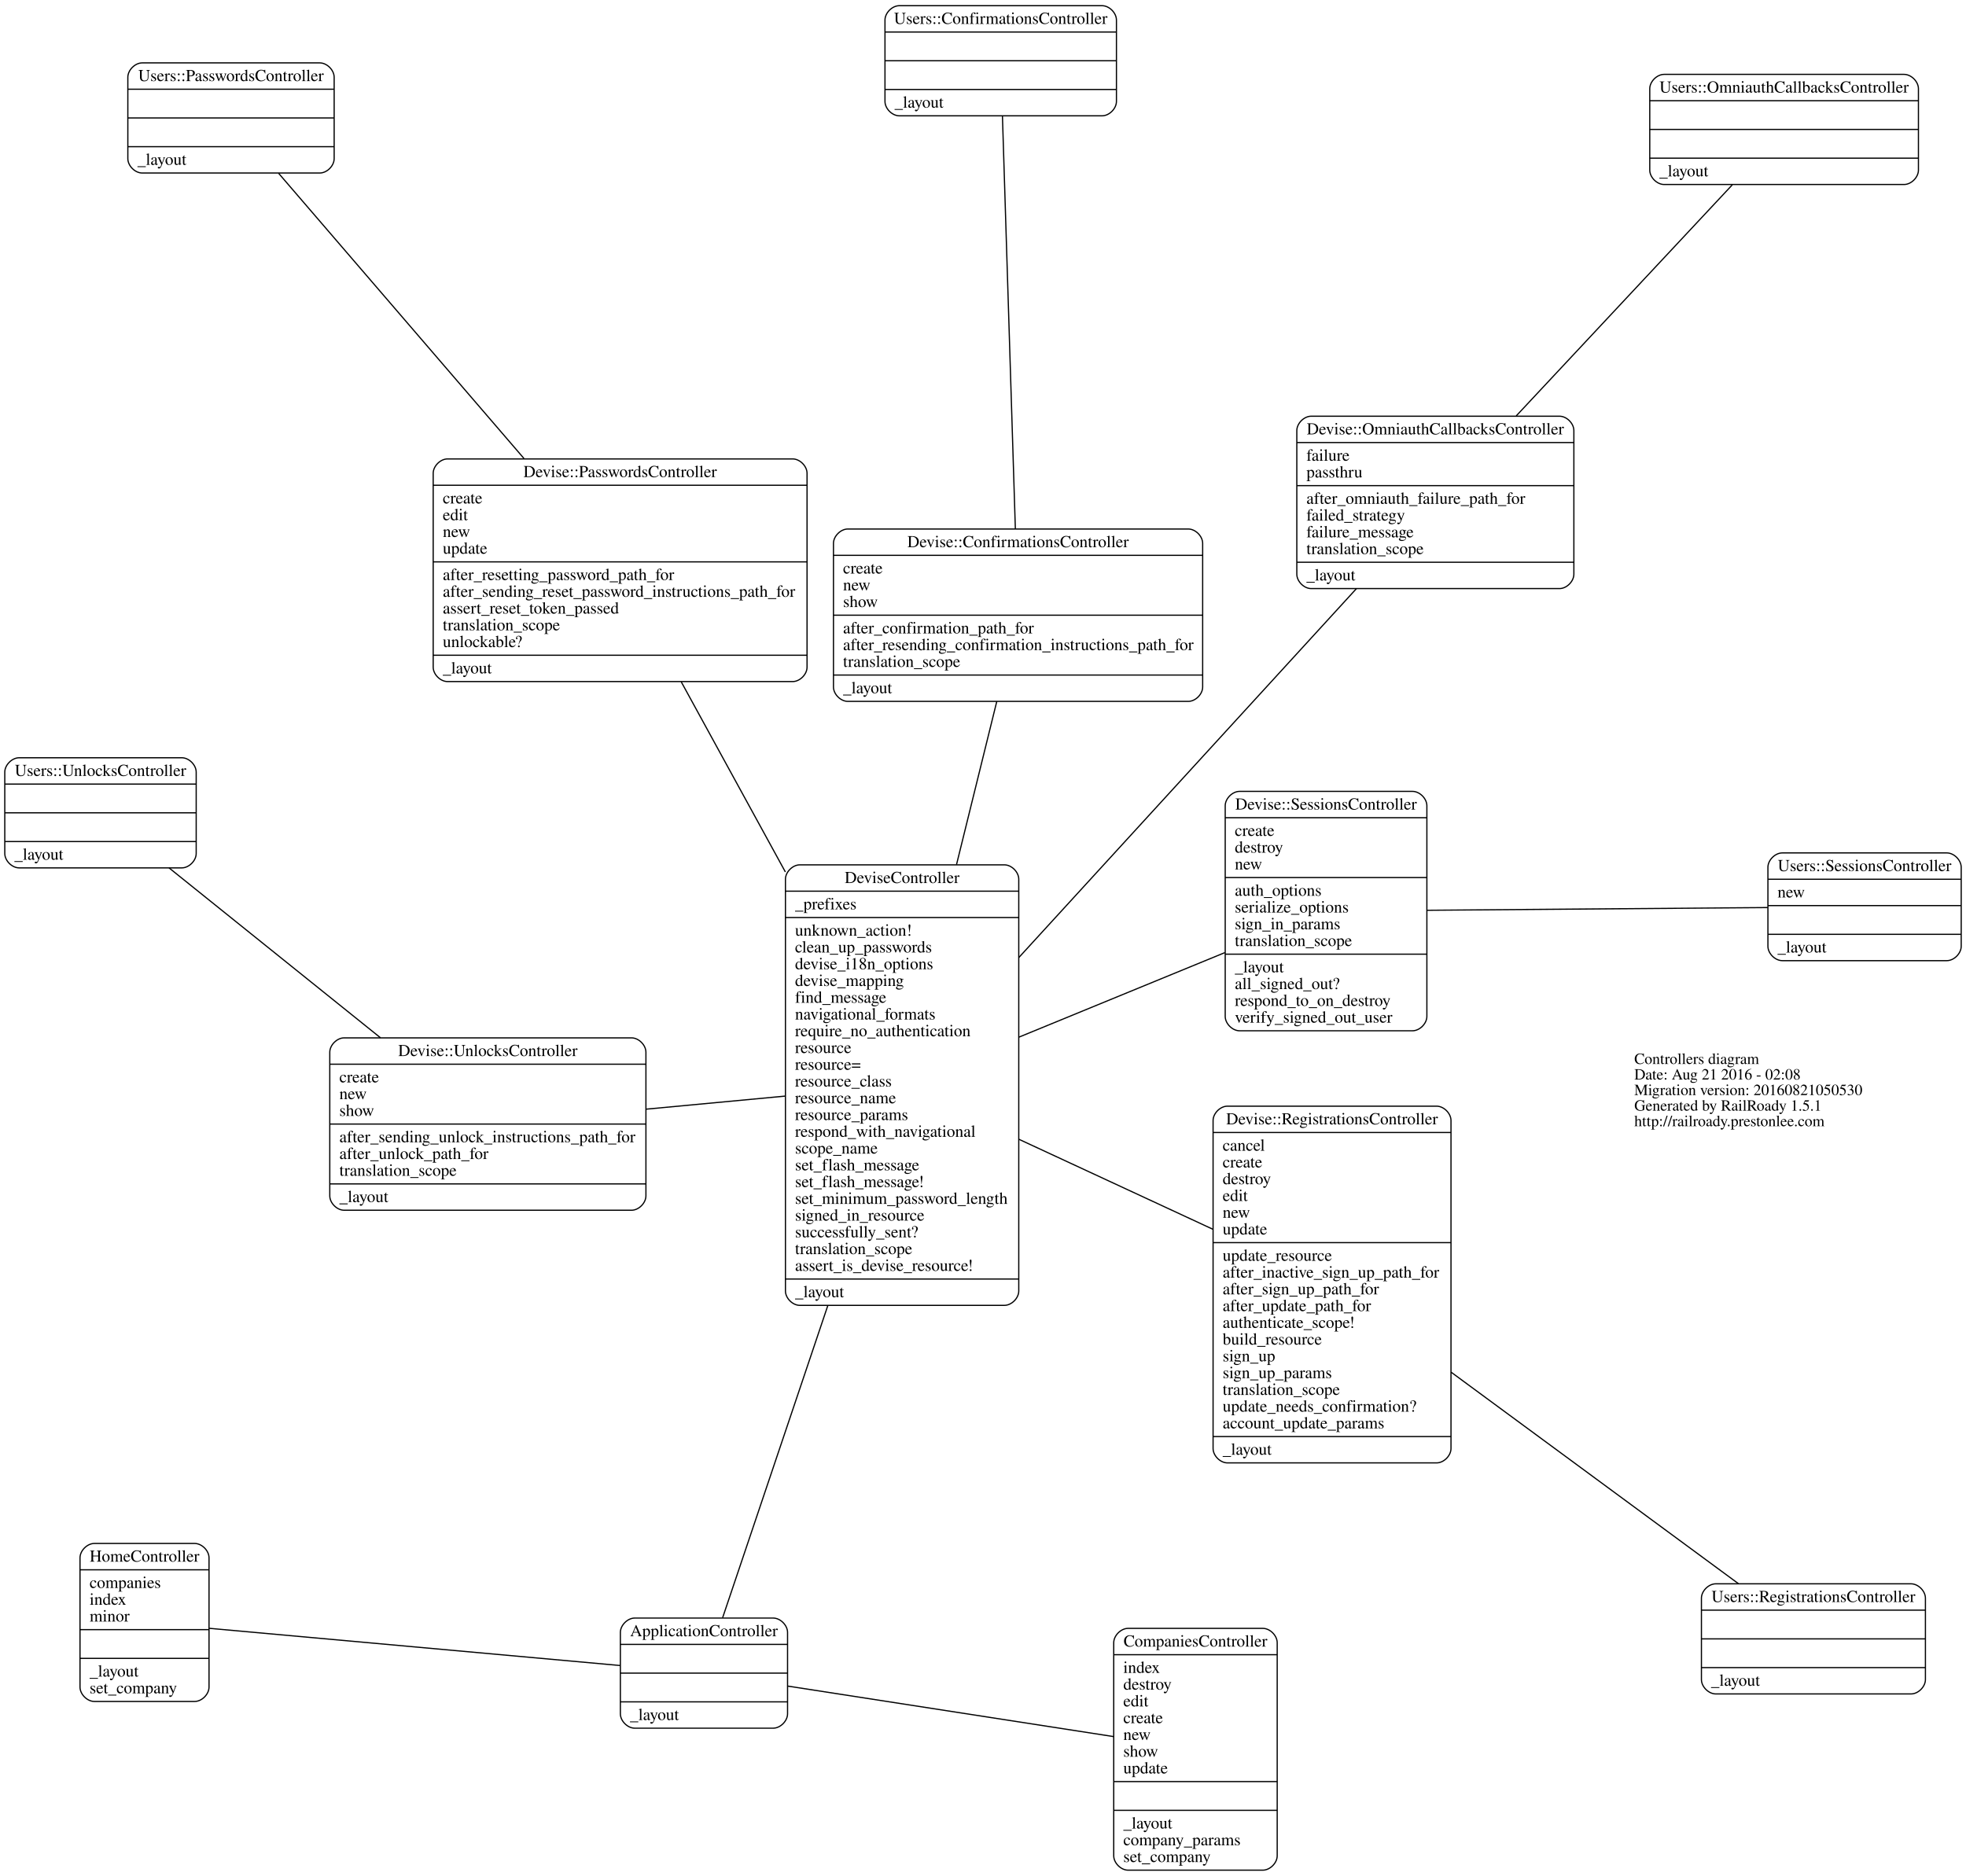
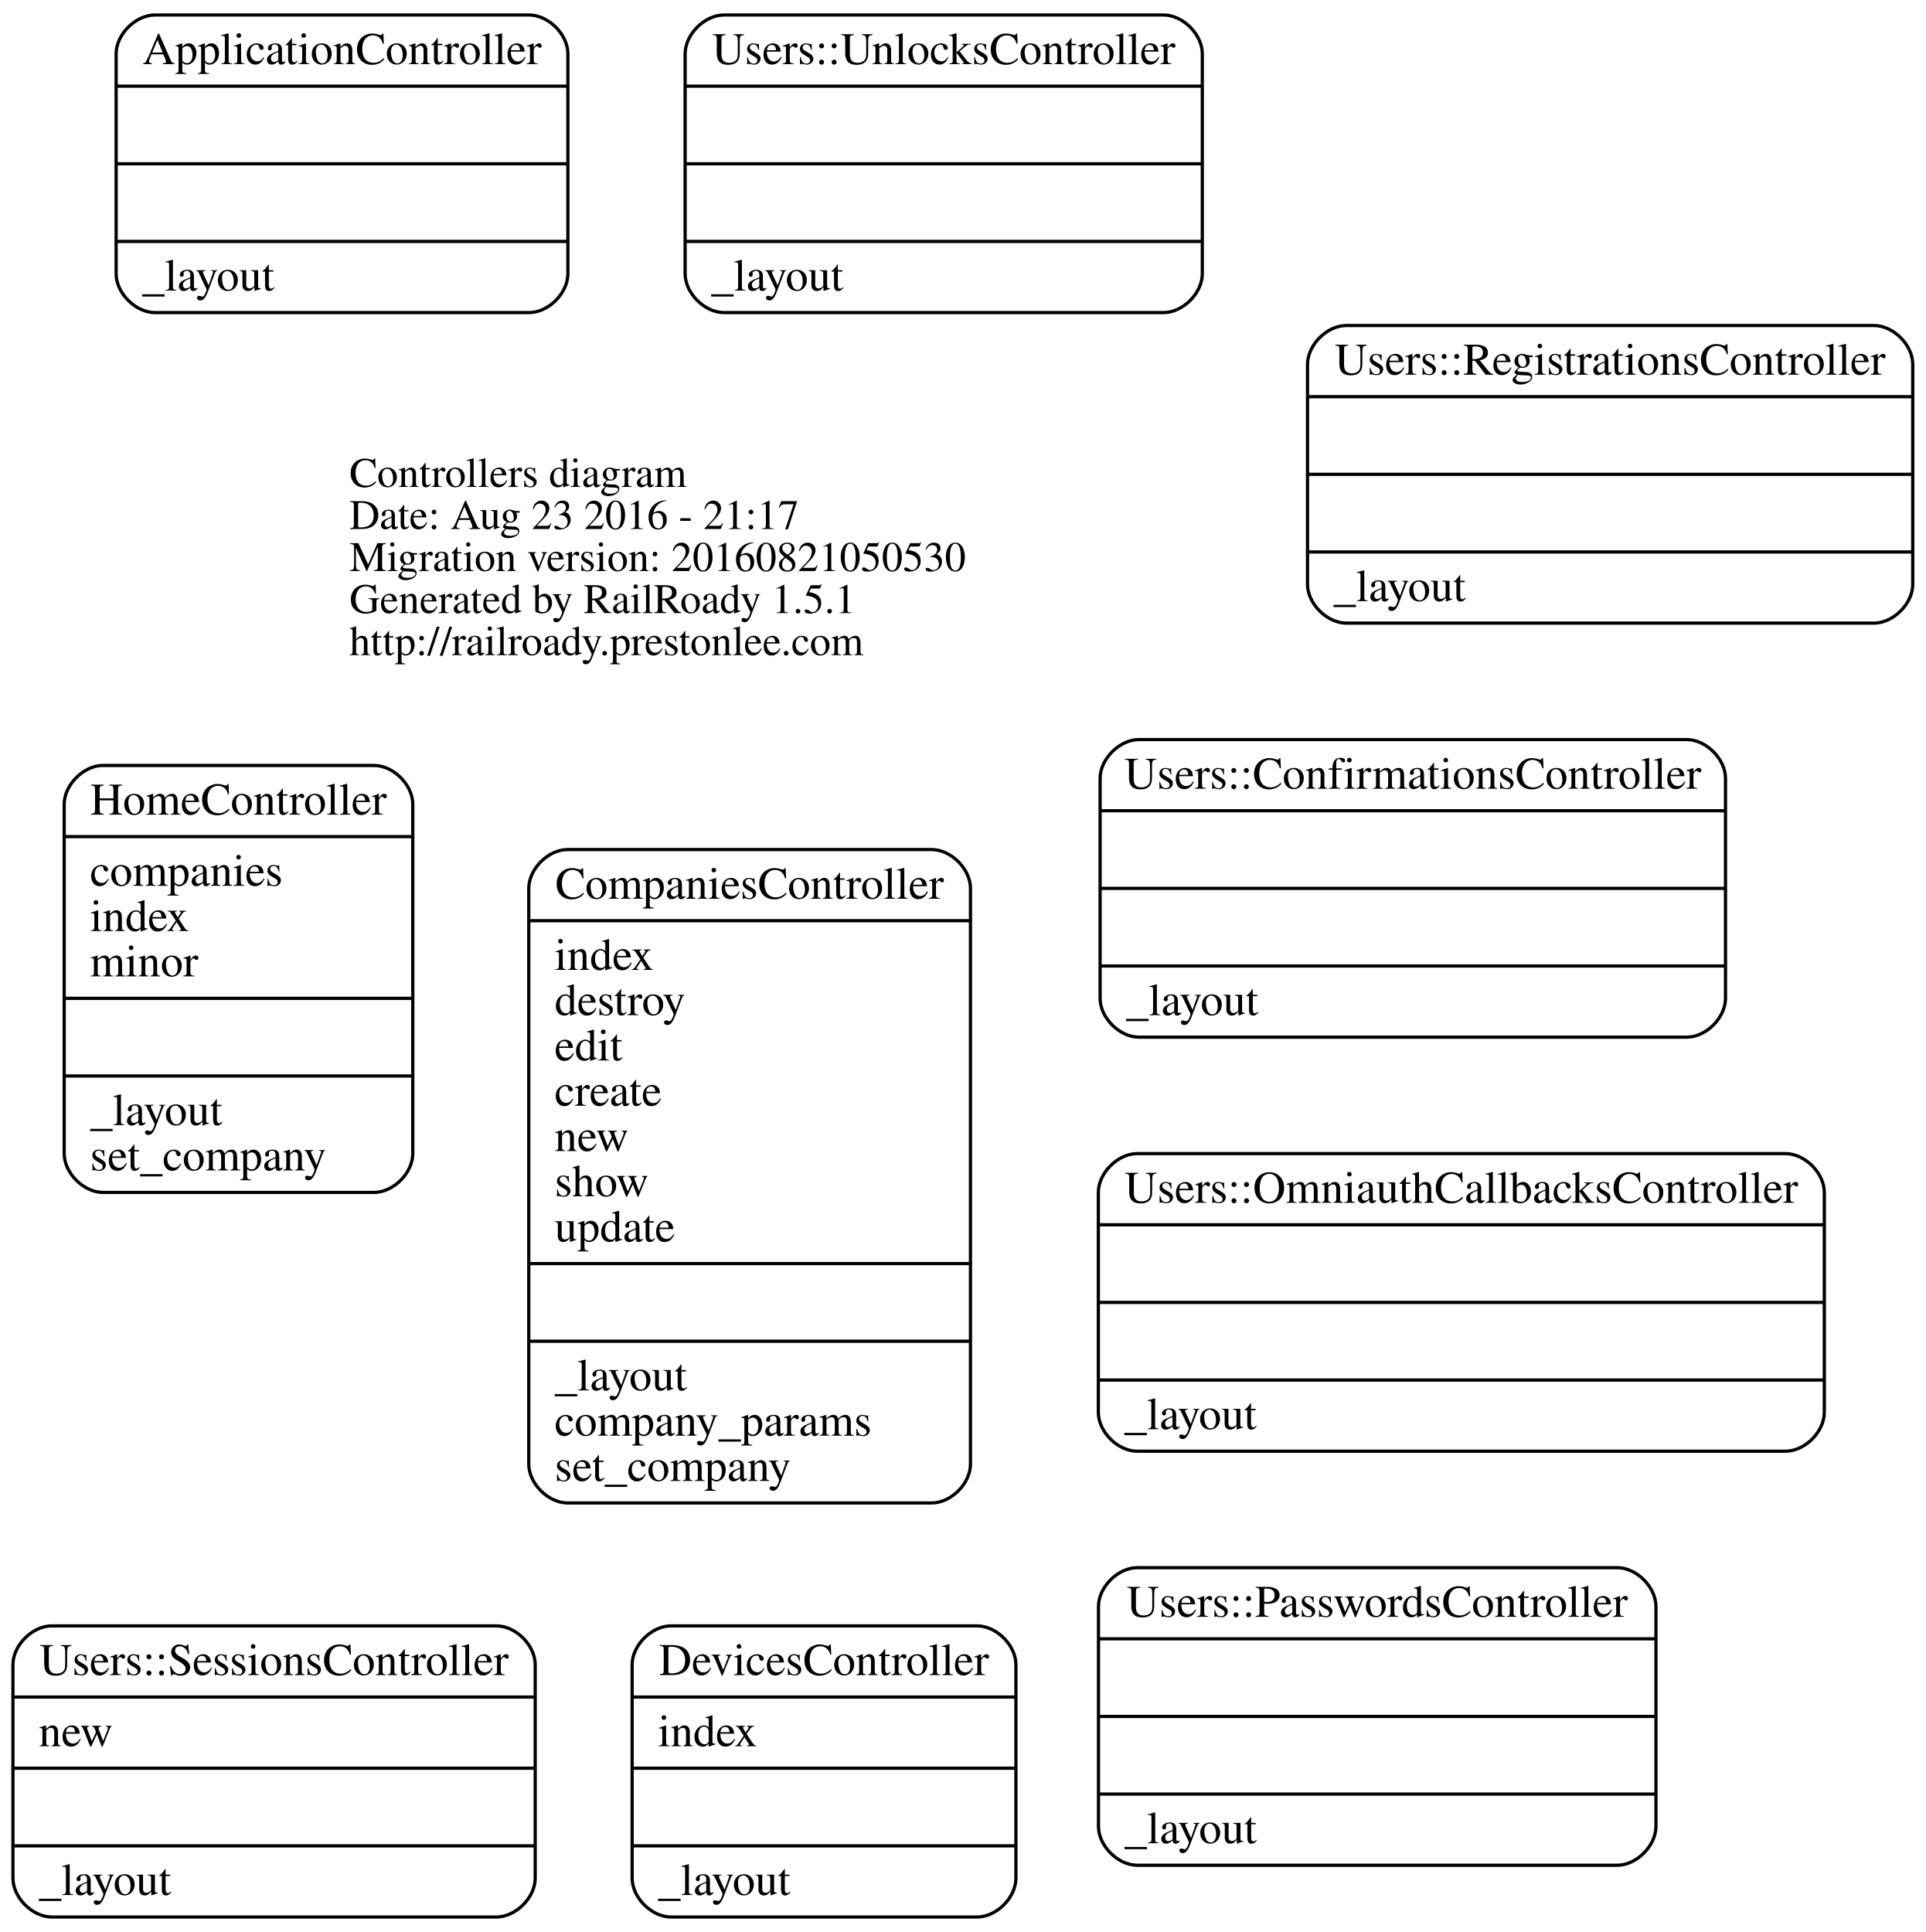
- <svg xmlns="http://www.w3.org/2000/svg" width="1642pt" height="1567pt" viewBox="0.00 0.00 1642.08 1566.58">
-   <g id="graph0" class="graph" transform="scale(1 1) rotate(0) translate(864.716 824.676)">
-     <polygon fill="none" stroke="none" points="-864.716,741.904 -864.716,-824.676 777.359,-824.676 777.359,741.904 -864.716,741.904" />
+ <svg xmlns="http://www.w3.org/2000/svg" width="595pt" height="597pt" viewBox="0.00 0.00 595.27 597.00">
+   <g id="graph0" class="graph" transform="scale(1 1) rotate(0) translate(243.721 353.5)">
+     <polygon fill="none" stroke="none" points="-243.721,243.5 -243.721,-353.5 351.545,-353.5 351.545,243.5 -243.721,243.5" />
    <g id="node1" class="node">
-       <text text-anchor="start" x="500.312" y="63.9" font-family="Times,serif" font-size="13.00">Controllers diagram</text>
-       <text text-anchor="start" x="500.312" y="76.9" font-family="Times,serif" font-size="13.00">Date: Aug 21 2016 - 02:08</text>
-       <text text-anchor="start" x="500.312" y="89.9" font-family="Times,serif" font-size="13.00">Migration version: 20160821050530</text>
-       <text text-anchor="start" x="500.312" y="102.9" font-family="Times,serif" font-size="13.00">Generated by RailRoady 1.5.1</text>
-       <text text-anchor="start" x="500.312" y="115.9" font-family="Times,serif" font-size="13.00">http://railroady.prestonlee.com</text>
+       <text text-anchor="start" x="-135.688" y="-203.1" font-family="Times,serif" font-size="13.00">Controllers diagram</text>
+       <text text-anchor="start" x="-135.688" y="-190.1" font-family="Times,serif" font-size="13.00">Date: Aug 23 2016 - 21:17</text>
+       <text text-anchor="start" x="-135.688" y="-177.1" font-family="Times,serif" font-size="13.00">Migration version: 20160821050530</text>
+       <text text-anchor="start" x="-135.688" y="-164.1" font-family="Times,serif" font-size="13.00">Generated by RailRoady 1.5.1</text>
+       <text text-anchor="start" x="-135.688" y="-151.1" font-family="Times,serif" font-size="13.00">http://railroady.prestonlee.com</text>
    </g>
    <g id="node2" class="node">
-       <path fill="none" stroke="black" d="M-334.561,618.79C-334.561,618.79 -218.919,618.79 -218.919,618.79 -212.919,618.79 -206.919,612.79 -206.919,606.79 -206.919,606.79 -206.919,538.79 -206.919,538.79 -206.919,532.79 -212.919,526.79 -218.919,526.79 -218.919,526.79 -334.561,526.79 -334.561,526.79 -340.561,526.79 -346.561,532.79 -346.561,538.79 -346.561,538.79 -346.561,606.79 -346.561,606.79 -346.561,612.79 -340.561,618.79 -334.561,618.79" />
-       <text text-anchor="middle" x="-276.74" y="541.99" font-family="Times,serif" font-size="14.00">ApplicationController</text>
-       <polyline fill="none" stroke="black" points="-346.561,548.79 -206.919,548.79 " />
-       <polyline fill="none" stroke="black" points="-346.561,572.79 -206.919,572.79 " />
-       <polyline fill="none" stroke="black" points="-346.561,596.79 -206.919,596.79 " />
-       <text text-anchor="start" x="-338.561" y="611.99" font-family="Times,serif" font-size="14.00">_layout</text>
+       <path fill="none" stroke="black" d="M-195.821,-257C-195.821,-257 -80.179,-257 -80.179,-257 -74.179,-257 -68.179,-263 -68.179,-269 -68.179,-269 -68.179,-337 -68.179,-337 -68.179,-343 -74.179,-349 -80.179,-349 -80.179,-349 -195.821,-349 -195.821,-349 -201.821,-349 -207.821,-343 -207.821,-337 -207.821,-337 -207.821,-269 -207.821,-269 -207.821,-263 -201.821,-257 -195.821,-257" />
+       <text text-anchor="middle" x="-138" y="-333.8" font-family="Times,serif" font-size="14.00">ApplicationController</text>
+       <polyline fill="none" stroke="black" points="-207.821,-327 -68.179,-327 " />
+       <polyline fill="none" stroke="black" points="-207.821,-303 -68.179,-303 " />
+       <polyline fill="none" stroke="black" points="-207.821,-279 -68.179,-279 " />
+       <text text-anchor="start" x="-199.821" y="-263.8" font-family="Times,serif" font-size="14.00">_layout</text>
    </g>
    <g id="node3" class="node">
-       <path fill="none" stroke="black" d="M77.513,737.404C77.513,737.404 190.051,737.404 190.051,737.404 196.051,737.404 202.051,731.404 202.051,725.404 202.051,725.404 202.051,547.404 202.051,547.404 202.051,541.404 196.051,535.404 190.051,535.404 190.051,535.404 77.513,535.404 77.513,535.404 71.513,535.404 65.513,541.404 65.513,547.404 65.513,547.404 65.513,725.404 65.513,725.404 65.513,731.404 71.513,737.404 77.513,737.404" />
-       <text text-anchor="middle" x="133.782" y="550.604" font-family="Times,serif" font-size="14.00">CompaniesController</text>
-       <polyline fill="none" stroke="black" points="65.513,557.404 202.051,557.404 " />
-       <text text-anchor="start" x="73.513" y="572.604" font-family="Times,serif" font-size="14.00">index</text>
-       <text text-anchor="start" x="73.513" y="586.604" font-family="Times,serif" font-size="14.00">destroy</text>
-       <text text-anchor="start" x="73.513" y="600.604" font-family="Times,serif" font-size="14.00">edit</text>
-       <text text-anchor="start" x="73.513" y="614.604" font-family="Times,serif" font-size="14.00">create</text>
-       <text text-anchor="start" x="73.513" y="628.604" font-family="Times,serif" font-size="14.00">new</text>
-       <text text-anchor="start" x="73.513" y="642.604" font-family="Times,serif" font-size="14.00">show</text>
-       <text text-anchor="start" x="73.513" y="656.604" font-family="Times,serif" font-size="14.00">update</text>
-       <polyline fill="none" stroke="black" points="65.513,663.404 202.051,663.404 " />
-       <polyline fill="none" stroke="black" points="65.513,687.404 202.051,687.404 " />
-       <text text-anchor="start" x="73.513" y="702.604" font-family="Times,serif" font-size="14.00">_layout</text>
-       <text text-anchor="start" x="73.513" y="716.604" font-family="Times,serif" font-size="14.00">company_params</text>
-       <text text-anchor="start" x="73.513" y="730.604" font-family="Times,serif" font-size="14.00">set_company</text>
-     </g>
-     <g id="edge1" class="edge">
-       <path fill="none" stroke="black" d="M-206.635,583.653C-130.606,595.435 -10.042,614.117 65.333,625.797" />
+       <path fill="none" stroke="black" d="M-68.269,111C-68.269,111 44.269,111 44.269,111 50.269,111 56.269,105 56.269,99 56.269,99 56.269,-79 56.269,-79 56.269,-85 50.269,-91 44.269,-91 44.269,-91 -68.269,-91 -68.269,-91 -74.269,-91 -80.269,-85 -80.269,-79 -80.269,-79 -80.269,99 -80.269,99 -80.269,105 -74.269,111 -68.269,111" />
+       <text text-anchor="middle" x="-12" y="-75.8" font-family="Times,serif" font-size="14.00">CompaniesController</text>
+       <polyline fill="none" stroke="black" points="-80.269,-69 56.269,-69 " />
+       <text text-anchor="start" x="-72.269" y="-53.8" font-family="Times,serif" font-size="14.00">index</text>
+       <text text-anchor="start" x="-72.269" y="-39.8" font-family="Times,serif" font-size="14.00">destroy</text>
+       <text text-anchor="start" x="-72.269" y="-25.8" font-family="Times,serif" font-size="14.00">edit</text>
+       <text text-anchor="start" x="-72.269" y="-11.8" font-family="Times,serif" font-size="14.00">create</text>
+       <text text-anchor="start" x="-72.269" y="2.2" font-family="Times,serif" font-size="14.00">new</text>
+       <text text-anchor="start" x="-72.269" y="16.2" font-family="Times,serif" font-size="14.00">show</text>
+       <text text-anchor="start" x="-72.269" y="30.2" font-family="Times,serif" font-size="14.00">update</text>
+       <polyline fill="none" stroke="black" points="-80.269,37 56.269,37 " />
+       <polyline fill="none" stroke="black" points="-80.269,61 56.269,61 " />
+       <text text-anchor="start" x="-72.269" y="76.2" font-family="Times,serif" font-size="14.00">_layout</text>
+       <text text-anchor="start" x="-72.269" y="90.2" font-family="Times,serif" font-size="14.00">company_params</text>
+       <text text-anchor="start" x="-72.269" y="104.2" font-family="Times,serif" font-size="14.00">set_company</text>
    </g>
    <g id="node4" class="node">
-       <path fill="none" stroke="black" d="M-785.89,596.468C-785.89,596.468 -702.131,596.468 -702.131,596.468 -696.131,596.468 -690.131,590.468 -690.131,584.468 -690.131,584.468 -690.131,476.468 -690.131,476.468 -690.131,470.468 -696.131,464.468 -702.131,464.468 -702.131,464.468 -785.89,464.468 -785.89,464.468 -791.89,464.468 -797.89,470.468 -797.89,476.468 -797.89,476.468 -797.89,584.468 -797.89,584.468 -797.89,590.468 -791.89,596.468 -785.89,596.468" />
-       <text text-anchor="middle" x="-744.01" y="479.668" font-family="Times,serif" font-size="14.00">HomeController</text>
-       <polyline fill="none" stroke="black" points="-797.89,486.468 -690.131,486.468 " />
-       <text text-anchor="start" x="-789.89" y="501.668" font-family="Times,serif" font-size="14.00">companies</text>
-       <text text-anchor="start" x="-789.89" y="515.668" font-family="Times,serif" font-size="14.00">index</text>
-       <text text-anchor="start" x="-789.89" y="529.668" font-family="Times,serif" font-size="14.00">minor</text>
-       <polyline fill="none" stroke="black" points="-797.89,536.468 -690.131,536.468 " />
-       <polyline fill="none" stroke="black" points="-797.89,560.468 -690.131,560.468 " />
-       <text text-anchor="start" x="-789.89" y="575.668" font-family="Times,serif" font-size="14.00">_layout</text>
-       <text text-anchor="start" x="-789.89" y="589.668" font-family="Times,serif" font-size="14.00">set_company</text>
-     </g>
-     <g id="edge2" class="edge">
-       <path fill="none" stroke="black" d="M-346.695,566.454C-440.513,557.957 -605.097,543.05 -689.983,535.361" />
-     </g>
-     <g id="node17" class="node">
-       <path fill="none" stroke="black" d="M-196.684,265.562C-196.684,265.562 -25.808,265.562 -25.808,265.562 -19.808,265.562 -13.808,259.562 -13.808,253.562 -13.808,253.562 -13.808,-90.438 -13.808,-90.438 -13.808,-96.438 -19.808,-102.438 -25.808,-102.438 -25.808,-102.438 -196.684,-102.438 -196.684,-102.438 -202.684,-102.438 -208.684,-96.438 -208.684,-90.438 -208.684,-90.438 -208.684,253.562 -208.684,253.562 -208.684,259.562 -202.684,265.562 -196.684,265.562" />
-       <text text-anchor="middle" x="-111.246" y="-87.238" font-family="Times,serif" font-size="14.00">DeviseController</text>
-       <polyline fill="none" stroke="black" points="-208.684,-80.438 -13.808,-80.438 " />
-       <text text-anchor="start" x="-200.684" y="-65.238" font-family="Times,serif" font-size="14.00">_prefixes</text>
-       <polyline fill="none" stroke="black" points="-208.684,-58.438 -13.808,-58.438 " />
-       <text text-anchor="start" x="-200.684" y="-43.238" font-family="Times,serif" font-size="14.00">unknown_action!</text>
-       <text text-anchor="start" x="-200.684" y="-29.238" font-family="Times,serif" font-size="14.00">clean_up_passwords</text>
-       <text text-anchor="start" x="-200.684" y="-15.238" font-family="Times,serif" font-size="14.00">devise_i18n_options</text>
-       <text text-anchor="start" x="-200.684" y="-1.238" font-family="Times,serif" font-size="14.00">devise_mapping</text>
-       <text text-anchor="start" x="-200.684" y="12.762" font-family="Times,serif" font-size="14.00">find_message</text>
-       <text text-anchor="start" x="-200.684" y="26.762" font-family="Times,serif" font-size="14.00">navigational_formats</text>
-       <text text-anchor="start" x="-200.684" y="40.762" font-family="Times,serif" font-size="14.00">require_no_authentication</text>
-       <text text-anchor="start" x="-200.684" y="54.762" font-family="Times,serif" font-size="14.00">resource</text>
-       <text text-anchor="start" x="-200.684" y="68.762" font-family="Times,serif" font-size="14.00">resource=</text>
-       <text text-anchor="start" x="-200.684" y="82.762" font-family="Times,serif" font-size="14.00">resource_class</text>
-       <text text-anchor="start" x="-200.684" y="96.762" font-family="Times,serif" font-size="14.00">resource_name</text>
-       <text text-anchor="start" x="-200.684" y="110.762" font-family="Times,serif" font-size="14.00">resource_params</text>
-       <text text-anchor="start" x="-200.684" y="124.762" font-family="Times,serif" font-size="14.00">respond_with_navigational</text>
-       <text text-anchor="start" x="-200.684" y="138.762" font-family="Times,serif" font-size="14.00">scope_name</text>
-       <text text-anchor="start" x="-200.684" y="152.762" font-family="Times,serif" font-size="14.00">set_flash_message</text>
-       <text text-anchor="start" x="-200.684" y="166.762" font-family="Times,serif" font-size="14.00">set_flash_message!</text>
-       <text text-anchor="start" x="-200.684" y="180.762" font-family="Times,serif" font-size="14.00">set_minimum_password_length</text>
-       <text text-anchor="start" x="-200.684" y="194.762" font-family="Times,serif" font-size="14.00">signed_in_resource</text>
-       <text text-anchor="start" x="-200.684" y="208.762" font-family="Times,serif" font-size="14.00">successfully_sent?</text>
-       <text text-anchor="start" x="-200.684" y="222.762" font-family="Times,serif" font-size="14.00">translation_scope</text>
-       <text text-anchor="start" x="-200.684" y="236.762" font-family="Times,serif" font-size="14.00">assert_is_devise_resource!</text>
-       <polyline fill="none" stroke="black" points="-208.684,243.562 -13.808,243.562 " />
-       <text text-anchor="start" x="-200.684" y="258.762" font-family="Times,serif" font-size="14.00">_layout</text>
-     </g>
-     <g id="edge15" class="edge">
-       <path fill="none" stroke="black" d="M-261.171,526.576C-241.115,467.046 -205.056,360.013 -173.327,265.834" />
+       <path fill="none" stroke="black" d="M-36.317,239C-36.317,239 58.317,239 58.317,239 64.317,239 70.317,233 70.317,227 70.317,227 70.317,161 70.317,161 70.317,155 64.317,149 58.317,149 58.317,149 -36.317,149 -36.317,149 -42.317,149 -48.317,155 -48.317,161 -48.317,161 -48.317,227 -48.317,227 -48.317,233 -42.317,239 -36.317,239" />
+       <text text-anchor="middle" x="11" y="164.2" font-family="Times,serif" font-size="14.00">DevicesController</text>
+       <polyline fill="none" stroke="black" points="-48.317,171 70.317,171 " />
+       <text text-anchor="start" x="-40.317" y="186.2" font-family="Times,serif" font-size="14.00">index</text>
+       <polyline fill="none" stroke="black" points="-48.317,193 70.317,193 " />
+       <polyline fill="none" stroke="black" points="-48.317,217 70.317,217 " />
+       <text text-anchor="start" x="-40.317" y="232.2" font-family="Times,serif" font-size="14.00">_layout</text>
    </g>
    <g id="node5" class="node">
-       <path fill="none" stroke="black" d="M-113.547,-728.176C-113.547,-728.176 55.777,-728.176 55.777,-728.176 61.777,-728.176 67.777,-734.176 67.777,-740.176 67.777,-740.176 67.777,-808.176 67.777,-808.176 67.777,-814.176 61.777,-820.176 55.777,-820.176 55.777,-820.176 -113.547,-820.176 -113.547,-820.176 -119.547,-820.176 -125.547,-814.176 -125.547,-808.176 -125.547,-808.176 -125.547,-740.176 -125.547,-740.176 -125.547,-734.176 -119.547,-728.176 -113.547,-728.176" />
-       <text text-anchor="middle" x="-28.885" y="-804.976" font-family="Times,serif" font-size="14.00">Users::ConfirmationsController</text>
-       <polyline fill="none" stroke="black" points="-125.547,-798.176 67.777,-798.176 " />
-       <polyline fill="none" stroke="black" points="-125.547,-774.176 67.777,-774.176 " />
-       <polyline fill="none" stroke="black" points="-125.547,-750.176 67.777,-750.176 " />
-       <text text-anchor="start" x="-117.547" y="-734.976" font-family="Times,serif" font-size="14.00">_layout</text>
+       <path fill="none" stroke="black" d="M-211.879,15C-211.879,15 -128.121,15 -128.121,15 -122.121,15 -116.121,9 -116.121,3 -116.121,3 -116.121,-105 -116.121,-105 -116.121,-111 -122.121,-117 -128.121,-117 -128.121,-117 -211.879,-117 -211.879,-117 -217.879,-117 -223.879,-111 -223.879,-105 -223.879,-105 -223.879,3 -223.879,3 -223.879,9 -217.879,15 -211.879,15" />
+       <text text-anchor="middle" x="-170" y="-101.8" font-family="Times,serif" font-size="14.00">HomeController</text>
+       <polyline fill="none" stroke="black" points="-223.879,-95 -116.121,-95 " />
+       <text text-anchor="start" x="-215.879" y="-79.8" font-family="Times,serif" font-size="14.00">companies</text>
+       <text text-anchor="start" x="-215.879" y="-65.8" font-family="Times,serif" font-size="14.00">index</text>
+       <text text-anchor="start" x="-215.879" y="-51.8" font-family="Times,serif" font-size="14.00">minor</text>
+       <polyline fill="none" stroke="black" points="-223.879,-45 -116.121,-45 " />
+       <polyline fill="none" stroke="black" points="-223.879,-21 -116.121,-21 " />
+       <text text-anchor="start" x="-215.879" y="-5.8" font-family="Times,serif" font-size="14.00">_layout</text>
+       <text text-anchor="start" x="-215.879" y="8.2" font-family="Times,serif" font-size="14.00">set_company</text>
    </g>
    <g id="node6" class="node">
-       <path fill="none" stroke="black" d="M525.226,-670.792C525.226,-670.792 725.633,-670.792 725.633,-670.792 731.633,-670.792 737.633,-676.792 737.633,-682.792 737.633,-682.792 737.633,-750.792 737.633,-750.792 737.633,-756.792 731.633,-762.792 725.633,-762.792 725.633,-762.792 525.226,-762.792 525.226,-762.792 519.226,-762.792 513.226,-756.792 513.226,-750.792 513.226,-750.792 513.226,-682.792 513.226,-682.792 513.226,-676.792 519.226,-670.792 525.226,-670.792" />
-       <text text-anchor="middle" x="625.43" y="-747.592" font-family="Times,serif" font-size="14.00">Users::OmniauthCallbacksController</text>
-       <polyline fill="none" stroke="black" points="513.226,-740.792 737.633,-740.792 " />
-       <polyline fill="none" stroke="black" points="513.226,-716.792 737.633,-716.792 " />
-       <polyline fill="none" stroke="black" points="513.226,-692.792 737.633,-692.792 " />
-       <text text-anchor="start" x="521.226" y="-677.592" font-family="Times,serif" font-size="14.00">_layout</text>
+       <path fill="none" stroke="black" d="M108.338,-33C108.338,-33 277.662,-33 277.662,-33 283.662,-33 289.662,-39 289.662,-45 289.662,-45 289.662,-113 289.662,-113 289.662,-119 283.662,-125 277.662,-125 277.662,-125 108.338,-125 108.338,-125 102.338,-125 96.338,-119 96.338,-113 96.338,-113 96.338,-45 96.338,-45 96.338,-39 102.338,-33 108.338,-33" />
+       <text text-anchor="middle" x="193" y="-109.8" font-family="Times,serif" font-size="14.00">Users::ConfirmationsController</text>
+       <polyline fill="none" stroke="black" points="96.338,-103 289.662,-103 " />
+       <polyline fill="none" stroke="black" points="96.338,-79 289.662,-79 " />
+       <polyline fill="none" stroke="black" points="96.338,-55 289.662,-55 " />
+       <text text-anchor="start" x="104.338" y="-39.8" font-family="Times,serif" font-size="14.00">_layout</text>
    </g>
    <g id="node7" class="node">
-       <path fill="none" stroke="black" d="M-745.939,-680.389C-745.939,-680.389 -597.614,-680.389 -597.614,-680.389 -591.614,-680.389 -585.614,-686.389 -585.614,-692.389 -585.614,-692.389 -585.614,-760.389 -585.614,-760.389 -585.614,-766.389 -591.614,-772.389 -597.614,-772.389 -597.614,-772.389 -745.939,-772.389 -745.939,-772.389 -751.939,-772.389 -757.939,-766.389 -757.939,-760.389 -757.939,-760.389 -757.939,-692.389 -757.939,-692.389 -757.939,-686.389 -751.939,-680.389 -745.939,-680.389" />
-       <text text-anchor="middle" x="-671.777" y="-757.189" font-family="Times,serif" font-size="14.00">Users::PasswordsController</text>
-       <polyline fill="none" stroke="black" points="-757.939,-750.389 -585.614,-750.389 " />
-       <polyline fill="none" stroke="black" points="-757.939,-726.389 -585.614,-726.389 " />
-       <polyline fill="none" stroke="black" points="-757.939,-702.389 -585.614,-702.389 " />
-       <text text-anchor="start" x="-749.939" y="-687.189" font-family="Times,serif" font-size="14.00">_layout</text>
+       <path fill="none" stroke="black" d="M107.796,95C107.796,95 308.204,95 308.204,95 314.204,95 320.204,89 320.204,83 320.204,83 320.204,15 320.204,15 320.204,9 314.204,3 308.204,3 308.204,3 107.796,3 107.796,3 101.796,3 95.796,9 95.796,15 95.796,15 95.796,83 95.796,83 95.796,89 101.796,95 107.796,95" />
+       <text text-anchor="middle" x="208" y="18.2" font-family="Times,serif" font-size="14.00">Users::OmniauthCallbacksController</text>
+       <polyline fill="none" stroke="black" points="95.796,25 320.204,25 " />
+       <polyline fill="none" stroke="black" points="95.796,49 320.204,49 " />
+       <polyline fill="none" stroke="black" points="95.796,73 320.204,73 " />
+       <text text-anchor="start" x="103.796" y="88.2" font-family="Times,serif" font-size="14.00">_layout</text>
    </g>
    <g id="node8" class="node">
-       <path fill="none" stroke="black" d="M568.38,590.182C568.38,590.182 731.47,590.182 731.47,590.182 737.47,590.182 743.47,584.182 743.47,578.182 743.47,578.182 743.47,510.182 743.47,510.182 743.47,504.182 737.47,498.182 731.47,498.182 731.47,498.182 568.38,498.182 568.38,498.182 562.38,498.182 556.38,504.182 556.38,510.182 556.38,510.182 556.38,578.182 556.38,578.182 556.38,584.182 562.38,590.182 568.38,590.182" />
-       <text text-anchor="middle" x="649.925" y="513.382" font-family="Times,serif" font-size="14.00">Users::RegistrationsController</text>
-       <polyline fill="none" stroke="black" points="556.38,520.182 743.47,520.182 " />
-       <polyline fill="none" stroke="black" points="556.38,544.182 743.47,544.182 " />
-       <polyline fill="none" stroke="black" points="556.38,568.182 743.47,568.182 " />
-       <text text-anchor="start" x="564.38" y="583.382" font-family="Times,serif" font-size="14.00">_layout</text>
+       <path fill="none" stroke="black" d="M107.838,223C107.838,223 256.162,223 256.162,223 262.162,223 268.162,217 268.162,211 268.162,211 268.162,143 268.162,143 268.162,137 262.162,131 256.162,131 256.162,131 107.838,131 107.838,131 101.838,131 95.838,137 95.838,143 95.838,143 95.838,211 95.838,211 95.838,217 101.838,223 107.838,223" />
+       <text text-anchor="middle" x="182" y="146.2" font-family="Times,serif" font-size="14.00">Users::PasswordsController</text>
+       <polyline fill="none" stroke="black" points="95.838,153 268.162,153 " />
+       <polyline fill="none" stroke="black" points="95.838,177 268.162,177 " />
+       <polyline fill="none" stroke="black" points="95.838,201 268.162,201 " />
+       <text text-anchor="start" x="103.838" y="216.2" font-family="Times,serif" font-size="14.00">_layout</text>
    </g>
    <g id="node9" class="node">
-       <path fill="none" stroke="black" d="M623.918,-22.401C623.918,-22.401 761.359,-22.401 761.359,-22.401 767.359,-22.401 773.359,-28.401 773.359,-34.401 773.359,-34.401 773.359,-100.401 773.359,-100.401 773.359,-106.401 767.359,-112.401 761.359,-112.401 761.359,-112.401 623.918,-112.401 623.918,-112.401 617.918,-112.401 611.918,-106.401 611.918,-100.401 611.918,-100.401 611.918,-34.401 611.918,-34.401 611.918,-28.401 617.918,-22.401 623.918,-22.401" />
-       <text text-anchor="middle" x="692.639" y="-97.201" font-family="Times,serif" font-size="14.00">Users::SessionsController</text>
-       <polyline fill="none" stroke="black" points="611.918,-90.401 773.359,-90.401 " />
-       <text text-anchor="start" x="619.918" y="-75.201" font-family="Times,serif" font-size="14.00">new</text>
-       <polyline fill="none" stroke="black" points="611.918,-68.401 773.359,-68.401 " />
-       <polyline fill="none" stroke="black" points="611.918,-44.401 773.359,-44.401 " />
-       <text text-anchor="start" x="619.918" y="-29.201" font-family="Times,serif" font-size="14.00">_layout</text>
+       <path fill="none" stroke="black" d="M172.455,-161C172.455,-161 335.545,-161 335.545,-161 341.545,-161 347.545,-167 347.545,-173 347.545,-173 347.545,-241 347.545,-241 347.545,-247 341.545,-253 335.545,-253 335.545,-253 172.455,-253 172.455,-253 166.455,-253 160.455,-247 160.455,-241 160.455,-241 160.455,-173 160.455,-173 160.455,-167 166.455,-161 172.455,-161" />
+       <text text-anchor="middle" x="254" y="-237.8" font-family="Times,serif" font-size="14.00">Users::RegistrationsController</text>
+       <polyline fill="none" stroke="black" points="160.455,-231 347.545,-231 " />
+       <polyline fill="none" stroke="black" points="160.455,-207 347.545,-207 " />
+       <polyline fill="none" stroke="black" points="160.455,-183 347.545,-183 " />
+       <text text-anchor="start" x="168.455" y="-167.8" font-family="Times,serif" font-size="14.00">_layout</text>
    </g>
    <g id="node10" class="node">
-       <path fill="none" stroke="black" d="M-848.716,-99.9C-848.716,-99.9 -712.847,-99.9 -712.847,-99.9 -706.847,-99.9 -700.847,-105.9 -700.847,-111.9 -700.847,-111.9 -700.847,-179.9 -700.847,-179.9 -700.847,-185.9 -706.847,-191.9 -712.847,-191.9 -712.847,-191.9 -848.716,-191.9 -848.716,-191.9 -854.716,-191.9 -860.716,-185.9 -860.716,-179.9 -860.716,-179.9 -860.716,-111.9 -860.716,-111.9 -860.716,-105.9 -854.716,-99.9 -848.716,-99.9" />
-       <text text-anchor="middle" x="-780.781" y="-176.7" font-family="Times,serif" font-size="14.00">Users::UnlocksController</text>
-       <polyline fill="none" stroke="black" points="-860.716,-169.9 -700.847,-169.9 " />
-       <polyline fill="none" stroke="black" points="-860.716,-145.9 -700.847,-145.9 " />
-       <polyline fill="none" stroke="black" points="-860.716,-121.9 -700.847,-121.9 " />
-       <text text-anchor="start" x="-852.716" y="-106.7" font-family="Times,serif" font-size="14.00">_layout</text>
+       <path fill="none" stroke="black" d="M-227.721,239C-227.721,239 -90.279,239 -90.279,239 -84.279,239 -78.279,233 -78.279,227 -78.279,227 -78.279,161 -78.279,161 -78.279,155 -84.279,149 -90.279,149 -90.279,149 -227.721,149 -227.721,149 -233.721,149 -239.721,155 -239.721,161 -239.721,161 -239.721,227 -239.721,227 -239.721,233 -233.721,239 -227.721,239" />
+       <text text-anchor="middle" x="-159" y="164.2" font-family="Times,serif" font-size="14.00">Users::SessionsController</text>
+       <polyline fill="none" stroke="black" points="-239.721,171 -78.279,171 " />
+       <text text-anchor="start" x="-231.721" y="186.2" font-family="Times,serif" font-size="14.00">new</text>
+       <polyline fill="none" stroke="black" points="-239.721,193 -78.279,193 " />
+       <polyline fill="none" stroke="black" points="-239.721,217 -78.279,217 " />
+       <text text-anchor="start" x="-231.721" y="232.2" font-family="Times,serif" font-size="14.00">_layout</text>
    </g>
    <g id="node11" class="node">
-       <path fill="none" stroke="black" d="M-156.578,-238.995C-156.578,-238.995 127.795,-238.995 127.795,-238.995 133.795,-238.995 139.795,-244.995 139.795,-250.995 139.795,-250.995 139.795,-370.995 139.795,-370.995 139.795,-376.995 133.795,-382.995 127.795,-382.995 127.795,-382.995 -156.578,-382.995 -156.578,-382.995 -162.578,-382.995 -168.578,-376.995 -168.578,-370.995 -168.578,-370.995 -168.578,-250.995 -168.578,-250.995 -168.578,-244.995 -162.578,-238.995 -156.578,-238.995" />
-       <text text-anchor="middle" x="-14.391" y="-367.795" font-family="Times,serif" font-size="14.00">Devise::ConfirmationsController</text>
-       <polyline fill="none" stroke="black" points="-168.578,-360.995 139.795,-360.995 " />
-       <text text-anchor="start" x="-160.578" y="-345.795" font-family="Times,serif" font-size="14.00">create</text>
-       <text text-anchor="start" x="-160.578" y="-331.795" font-family="Times,serif" font-size="14.00">new</text>
-       <text text-anchor="start" x="-160.578" y="-317.795" font-family="Times,serif" font-size="14.00">show</text>
-       <polyline fill="none" stroke="black" points="-168.578,-310.995 139.795,-310.995 " />
-       <text text-anchor="start" x="-160.578" y="-295.795" font-family="Times,serif" font-size="14.00">after_confirmation_path_for</text>
-       <text text-anchor="start" x="-160.578" y="-281.795" font-family="Times,serif" font-size="14.00">after_resending_confirmation_instructions_path_for</text>
-       <text text-anchor="start" x="-160.578" y="-267.795" font-family="Times,serif" font-size="14.00">translation_scope</text>
-       <polyline fill="none" stroke="black" points="-168.578,-260.995 139.795,-260.995 " />
-       <text text-anchor="start" x="-160.578" y="-245.795" font-family="Times,serif" font-size="14.00">_layout</text>
-     </g>
-     <g id="edge3" class="edge">
-       <path fill="none" stroke="black" d="M-16.648,-383.112C-19.66,-479.352 -24.906,-647.017 -27.437,-727.909" />
-     </g>
-     <g id="node12" class="node">
-       <path fill="none" stroke="black" d="M230.44,-333.227C230.44,-333.227 437.841,-333.227 437.841,-333.227 443.841,-333.227 449.841,-339.227 449.841,-345.227 449.841,-345.227 449.841,-465.227 449.841,-465.227 449.841,-471.227 443.841,-477.227 437.841,-477.227 437.841,-477.227 230.44,-477.227 230.44,-477.227 224.44,-477.227 218.44,-471.227 218.44,-465.227 218.44,-465.227 218.44,-345.227 218.44,-345.227 218.44,-339.227 224.44,-333.227 230.44,-333.227" />
-       <text text-anchor="middle" x="334.14" y="-462.027" font-family="Times,serif" font-size="14.00">Devise::OmniauthCallbacksController</text>
-       <polyline fill="none" stroke="black" points="218.44,-455.227 449.841,-455.227 " />
-       <text text-anchor="start" x="226.44" y="-440.027" font-family="Times,serif" font-size="14.00">failure</text>
-       <text text-anchor="start" x="226.44" y="-426.027" font-family="Times,serif" font-size="14.00">passthru</text>
-       <polyline fill="none" stroke="black" points="218.44,-419.227 449.841,-419.227 " />
-       <text text-anchor="start" x="226.44" y="-404.027" font-family="Times,serif" font-size="14.00">after_omniauth_failure_path_for</text>
-       <text text-anchor="start" x="226.44" y="-390.027" font-family="Times,serif" font-size="14.00">failed_strategy</text>
-       <text text-anchor="start" x="226.44" y="-376.027" font-family="Times,serif" font-size="14.00">failure_message</text>
-       <text text-anchor="start" x="226.44" y="-362.027" font-family="Times,serif" font-size="14.00">translation_scope</text>
-       <polyline fill="none" stroke="black" points="218.44,-355.227 449.841,-355.227 " />
-       <text text-anchor="start" x="226.44" y="-340.027" font-family="Times,serif" font-size="14.00">_layout</text>
-     </g>
-     <g id="edge4" class="edge">
-       <path fill="none" stroke="black" d="M401.7,-477.489C457.33,-536.991 534.538,-619.574 582.174,-670.526" />
-     </g>
-     <g id="node13" class="node">
-       <path fill="none" stroke="black" d="M-490.9,-255.544C-490.9,-255.544 -202.638,-255.544 -202.638,-255.544 -196.638,-255.544 -190.638,-261.544 -190.638,-267.544 -190.638,-267.544 -190.638,-429.544 -190.638,-429.544 -190.638,-435.544 -196.638,-441.544 -202.638,-441.544 -202.638,-441.544 -490.9,-441.544 -490.9,-441.544 -496.9,-441.544 -502.9,-435.544 -502.9,-429.544 -502.9,-429.544 -502.9,-267.544 -502.9,-267.544 -502.9,-261.544 -496.9,-255.544 -490.9,-255.544" />
-       <text text-anchor="middle" x="-346.769" y="-426.344" font-family="Times,serif" font-size="14.00">Devise::PasswordsController</text>
-       <polyline fill="none" stroke="black" points="-502.9,-419.544 -190.638,-419.544 " />
-       <text text-anchor="start" x="-494.9" y="-404.344" font-family="Times,serif" font-size="14.00">create</text>
-       <text text-anchor="start" x="-494.9" y="-390.344" font-family="Times,serif" font-size="14.00">edit</text>
-       <text text-anchor="start" x="-494.9" y="-376.344" font-family="Times,serif" font-size="14.00">new</text>
-       <text text-anchor="start" x="-494.9" y="-362.344" font-family="Times,serif" font-size="14.00">update</text>
-       <polyline fill="none" stroke="black" points="-502.9,-355.544 -190.638,-355.544 " />
-       <text text-anchor="start" x="-494.9" y="-340.344" font-family="Times,serif" font-size="14.00">after_resetting_password_path_for</text>
-       <text text-anchor="start" x="-494.9" y="-326.344" font-family="Times,serif" font-size="14.00">after_sending_reset_password_instructions_path_for</text>
-       <text text-anchor="start" x="-494.9" y="-312.344" font-family="Times,serif" font-size="14.00">assert_reset_token_passed</text>
-       <text text-anchor="start" x="-494.9" y="-298.344" font-family="Times,serif" font-size="14.00">translation_scope</text>
-       <text text-anchor="start" x="-494.9" y="-284.344" font-family="Times,serif" font-size="14.00">unlockable?</text>
-       <polyline fill="none" stroke="black" points="-502.9,-277.544 -190.638,-277.544 " />
-       <text text-anchor="start" x="-494.9" y="-262.344" font-family="Times,serif" font-size="14.00">_layout</text>
-     </g>
-     <g id="edge5" class="edge">
-       <path fill="none" stroke="black" d="M-427.108,-441.944C-492.242,-517.667 -581.275,-621.174 -632.027,-680.178" />
-     </g>
-     <g id="node14" class="node">
-       <path fill="none" stroke="black" d="M160.493,397.162C160.493,397.162 335.211,397.162 335.211,397.162 341.211,397.162 347.211,391.162 347.211,385.162 347.211,385.162 347.211,111.162 347.211,111.162 347.211,105.162 341.211,99.162 335.211,99.162 335.211,99.162 160.493,99.162 160.493,99.162 154.493,99.162 148.493,105.162 148.493,111.162 148.493,111.162 148.493,385.162 148.493,385.162 148.493,391.162 154.493,397.162 160.493,397.162" />
-       <text text-anchor="middle" x="247.852" y="114.362" font-family="Times,serif" font-size="14.00">Devise::RegistrationsController</text>
-       <polyline fill="none" stroke="black" points="148.493,121.162 347.211,121.162 " />
-       <text text-anchor="start" x="156.493" y="136.362" font-family="Times,serif" font-size="14.00">cancel</text>
-       <text text-anchor="start" x="156.493" y="150.362" font-family="Times,serif" font-size="14.00">create</text>
-       <text text-anchor="start" x="156.493" y="164.362" font-family="Times,serif" font-size="14.00">destroy</text>
-       <text text-anchor="start" x="156.493" y="178.362" font-family="Times,serif" font-size="14.00">edit</text>
-       <text text-anchor="start" x="156.493" y="192.362" font-family="Times,serif" font-size="14.00">new</text>
-       <text text-anchor="start" x="156.493" y="206.362" font-family="Times,serif" font-size="14.00">update</text>
-       <polyline fill="none" stroke="black" points="148.493,213.162 347.211,213.162 " />
-       <text text-anchor="start" x="156.493" y="228.362" font-family="Times,serif" font-size="14.00">update_resource</text>
-       <text text-anchor="start" x="156.493" y="242.362" font-family="Times,serif" font-size="14.00">after_inactive_sign_up_path_for</text>
-       <text text-anchor="start" x="156.493" y="256.362" font-family="Times,serif" font-size="14.00">after_sign_up_path_for</text>
-       <text text-anchor="start" x="156.493" y="270.362" font-family="Times,serif" font-size="14.00">after_update_path_for</text>
-       <text text-anchor="start" x="156.493" y="284.362" font-family="Times,serif" font-size="14.00">authenticate_scope!</text>
-       <text text-anchor="start" x="156.493" y="298.362" font-family="Times,serif" font-size="14.00">build_resource</text>
-       <text text-anchor="start" x="156.493" y="312.362" font-family="Times,serif" font-size="14.00">sign_up</text>
-       <text text-anchor="start" x="156.493" y="326.362" font-family="Times,serif" font-size="14.00">sign_up_params</text>
-       <text text-anchor="start" x="156.493" y="340.362" font-family="Times,serif" font-size="14.00">translation_scope</text>
-       <text text-anchor="start" x="156.493" y="354.362" font-family="Times,serif" font-size="14.00">update_needs_confirmation?</text>
-       <text text-anchor="start" x="156.493" y="368.362" font-family="Times,serif" font-size="14.00">account_update_params</text>
-       <polyline fill="none" stroke="black" points="148.493,375.162 347.211,375.162 " />
-       <text text-anchor="start" x="156.493" y="390.362" font-family="Times,serif" font-size="14.00">_layout</text>
-     </g>
-     <g id="edge6" class="edge">
-       <path fill="none" stroke="black" d="M347.241,321.336C422.354,376.637 523.159,450.853 587.346,498.109" />
-     </g>
-     <g id="node15" class="node">
-       <path fill="none" stroke="black" d="M170.629,36.184C170.629,36.184 315.064,36.184 315.064,36.184 321.064,36.184 327.064,30.184 327.064,24.184 327.064,24.184 327.064,-151.816 327.064,-151.816 327.064,-157.816 321.064,-163.816 315.064,-163.816 315.064,-163.816 170.629,-163.816 170.629,-163.816 164.629,-163.816 158.629,-157.816 158.629,-151.816 158.629,-151.816 158.629,24.184 158.629,24.184 158.629,30.184 164.629,36.184 170.629,36.184" />
-       <text text-anchor="middle" x="242.846" y="-148.616" font-family="Times,serif" font-size="14.00">Devise::SessionsController</text>
-       <polyline fill="none" stroke="black" points="158.629,-141.816 327.064,-141.816 " />
-       <text text-anchor="start" x="166.629" y="-126.616" font-family="Times,serif" font-size="14.00">create</text>
-       <text text-anchor="start" x="166.629" y="-112.616" font-family="Times,serif" font-size="14.00">destroy</text>
-       <text text-anchor="start" x="166.629" y="-98.616" font-family="Times,serif" font-size="14.00">new</text>
-       <polyline fill="none" stroke="black" points="158.629,-91.816 327.064,-91.816 " />
-       <text text-anchor="start" x="166.629" y="-76.616" font-family="Times,serif" font-size="14.00">auth_options</text>
-       <text text-anchor="start" x="166.629" y="-62.616" font-family="Times,serif" font-size="14.00">serialize_options</text>
-       <text text-anchor="start" x="166.629" y="-48.616" font-family="Times,serif" font-size="14.00">sign_in_params</text>
-       <text text-anchor="start" x="166.629" y="-34.616" font-family="Times,serif" font-size="14.00">translation_scope</text>
-       <polyline fill="none" stroke="black" points="158.629,-27.816 327.064,-27.816 " />
-       <text text-anchor="start" x="166.629" y="-12.616" font-family="Times,serif" font-size="14.00">_layout</text>
-       <text text-anchor="start" x="166.629" y="1.384" font-family="Times,serif" font-size="14.00">all_signed_out?</text>
-       <text text-anchor="start" x="166.629" y="15.384" font-family="Times,serif" font-size="14.00">respond_to_on_destroy</text>
-       <text text-anchor="start" x="166.629" y="29.384" font-family="Times,serif" font-size="14.00">verify_signed_out_user</text>
-     </g>
-     <g id="edge7" class="edge">
-       <path fill="none" stroke="black" d="M327.185,-64.489C408.712,-65.138 531.373,-66.116 611.724,-66.756" />
-     </g>
-     <g id="node16" class="node">
-       <path fill="none" stroke="black" d="M-577.273,186.104C-577.273,186.104 -337.217,186.104 -337.217,186.104 -331.217,186.104 -325.217,180.104 -325.217,174.104 -325.217,174.104 -325.217,54.104 -325.217,54.104 -325.217,48.104 -331.217,42.104 -337.217,42.104 -337.217,42.104 -577.273,42.104 -577.273,42.104 -583.273,42.104 -589.273,48.104 -589.273,54.104 -589.273,54.104 -589.273,174.104 -589.273,174.104 -589.273,180.104 -583.273,186.104 -577.273,186.104" />
-       <text text-anchor="middle" x="-457.245" y="57.304" font-family="Times,serif" font-size="14.00">Devise::UnlocksController</text>
-       <polyline fill="none" stroke="black" points="-589.273,64.104 -325.217,64.104 " />
-       <text text-anchor="start" x="-581.273" y="79.304" font-family="Times,serif" font-size="14.00">create</text>
-       <text text-anchor="start" x="-581.273" y="93.304" font-family="Times,serif" font-size="14.00">new</text>
-       <text text-anchor="start" x="-581.273" y="107.304" font-family="Times,serif" font-size="14.00">show</text>
-       <polyline fill="none" stroke="black" points="-589.273,114.104 -325.217,114.104 " />
-       <text text-anchor="start" x="-581.273" y="129.304" font-family="Times,serif" font-size="14.00">after_sending_unlock_instructions_path_for</text>
-       <text text-anchor="start" x="-581.273" y="143.304" font-family="Times,serif" font-size="14.00">after_unlock_path_for</text>
-       <text text-anchor="start" x="-581.273" y="157.304" font-family="Times,serif" font-size="14.00">translation_scope</text>
-       <polyline fill="none" stroke="black" points="-589.273,164.104 -325.217,164.104 " />
-       <text text-anchor="start" x="-581.273" y="179.304" font-family="Times,serif" font-size="14.00">_layout</text>
-     </g>
-     <g id="edge8" class="edge">
-       <path fill="none" stroke="black" d="M-546.938,42.023C-603.415,-3.363 -674.625,-60.59 -723.538,-99.898" />
-     </g>
-     <g id="edge9" class="edge">
-       <path fill="none" stroke="black" d="M-65.796,-102.647C-53.853,-151.054 -41.667,-200.443 -32.16,-238.979" />
-     </g>
-     <g id="edge10" class="edge">
-       <path fill="none" stroke="black" d="M-13.779,-24.965C71.729,-118.422 193.734,-251.768 268.23,-333.19" />
-     </g>
-     <g id="edge11" class="edge">
-       <path fill="none" stroke="black" d="M-208.742,-96.483C-238.608,-151.024 -270.267,-208.838 -295.721,-255.321" />
-     </g>
-     <g id="edge12" class="edge">
-       <path fill="none" stroke="black" d="M-13.595,126.866C36.665,150.184 97.822,178.557 148.347,201.998" />
-     </g>
-     <g id="edge13" class="edge">
-       <path fill="none" stroke="black" d="M-13.551,41.452C40.389,19.306 106.719,-7.927 158.399,-29.145" />
-     </g>
-     <g id="edge14" class="edge">
-       <path fill="none" stroke="black" d="M-209.008,90.757C-245.078,94.149 -286.568,98.051 -325.173,101.682" />
+       <path fill="none" stroke="black" d="M-19.935,-257C-19.935,-257 115.935,-257 115.935,-257 121.935,-257 127.935,-263 127.935,-269 127.935,-269 127.935,-337 127.935,-337 127.935,-343 121.935,-349 115.935,-349 115.935,-349 -19.935,-349 -19.935,-349 -25.935,-349 -31.935,-343 -31.935,-337 -31.935,-337 -31.935,-269 -31.935,-269 -31.935,-263 -25.935,-257 -19.935,-257" />
+       <text text-anchor="middle" x="48" y="-333.8" font-family="Times,serif" font-size="14.00">Users::UnlocksController</text>
+       <polyline fill="none" stroke="black" points="-31.935,-327 127.935,-327 " />
+       <polyline fill="none" stroke="black" points="-31.935,-303 127.935,-303 " />
+       <polyline fill="none" stroke="black" points="-31.935,-279 127.935,-279 " />
+       <text text-anchor="start" x="-23.935" y="-263.8" font-family="Times,serif" font-size="14.00">_layout</text>
    </g>
  </g>
</svg>
